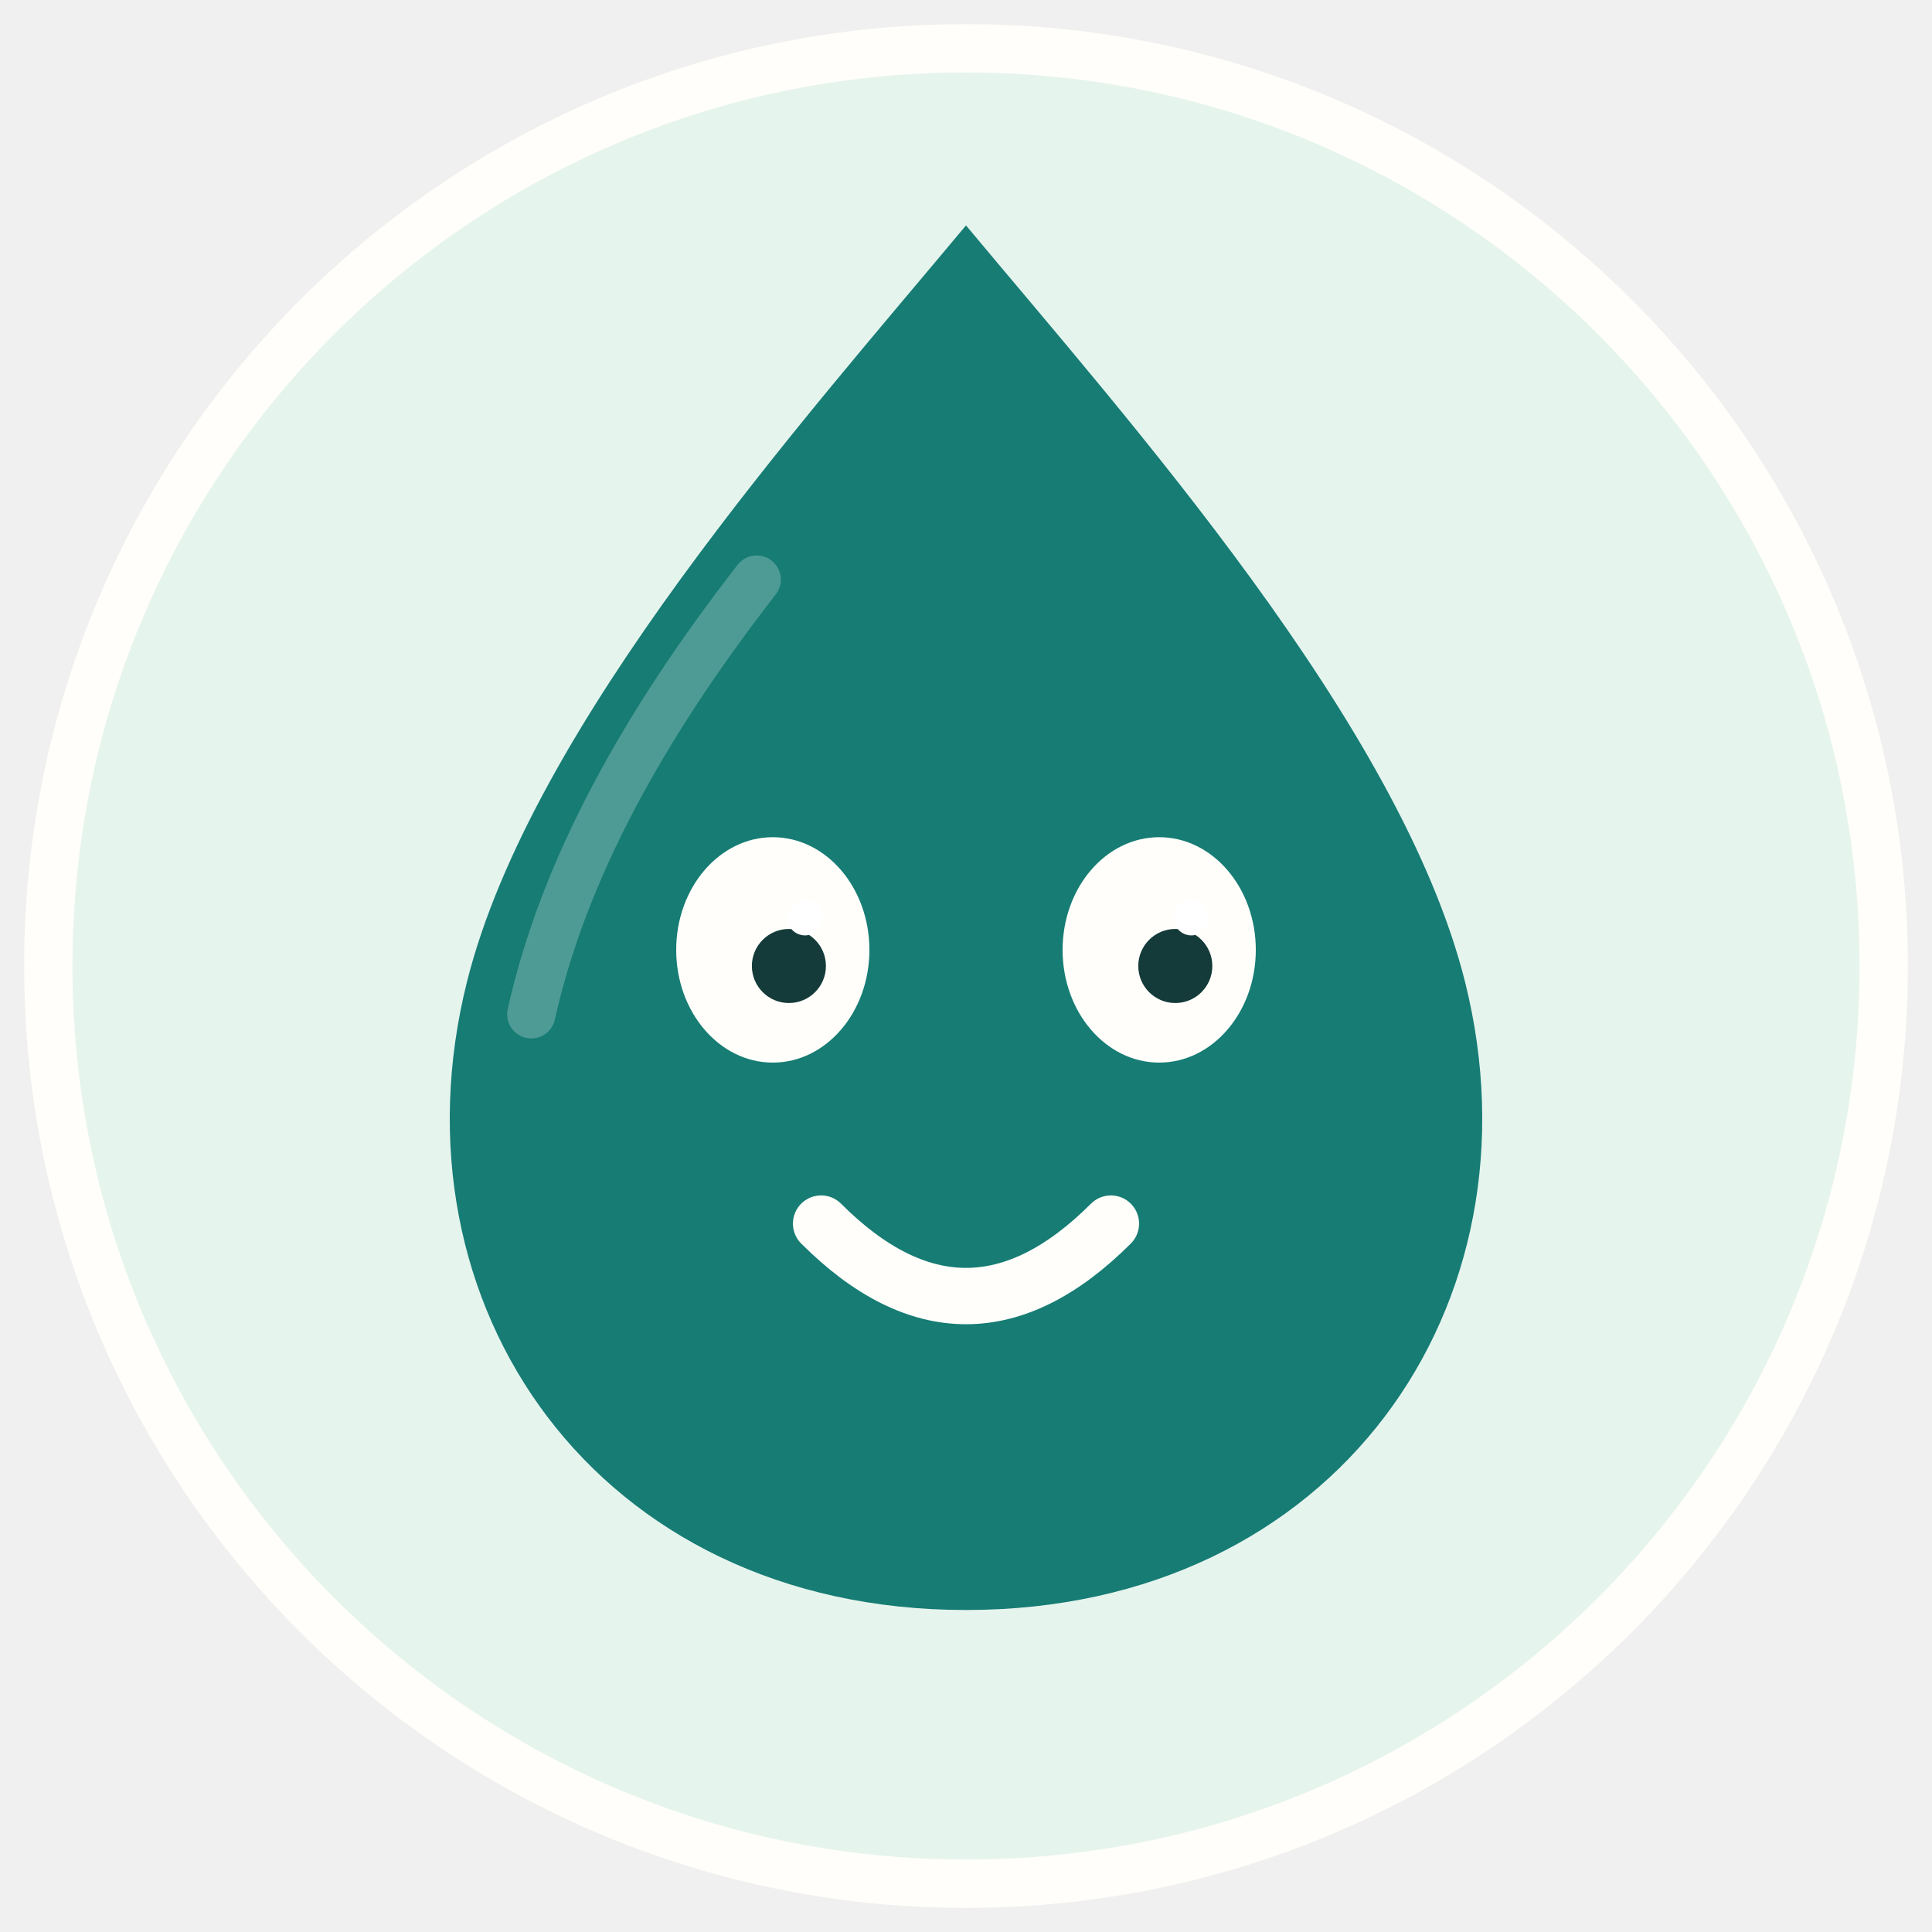
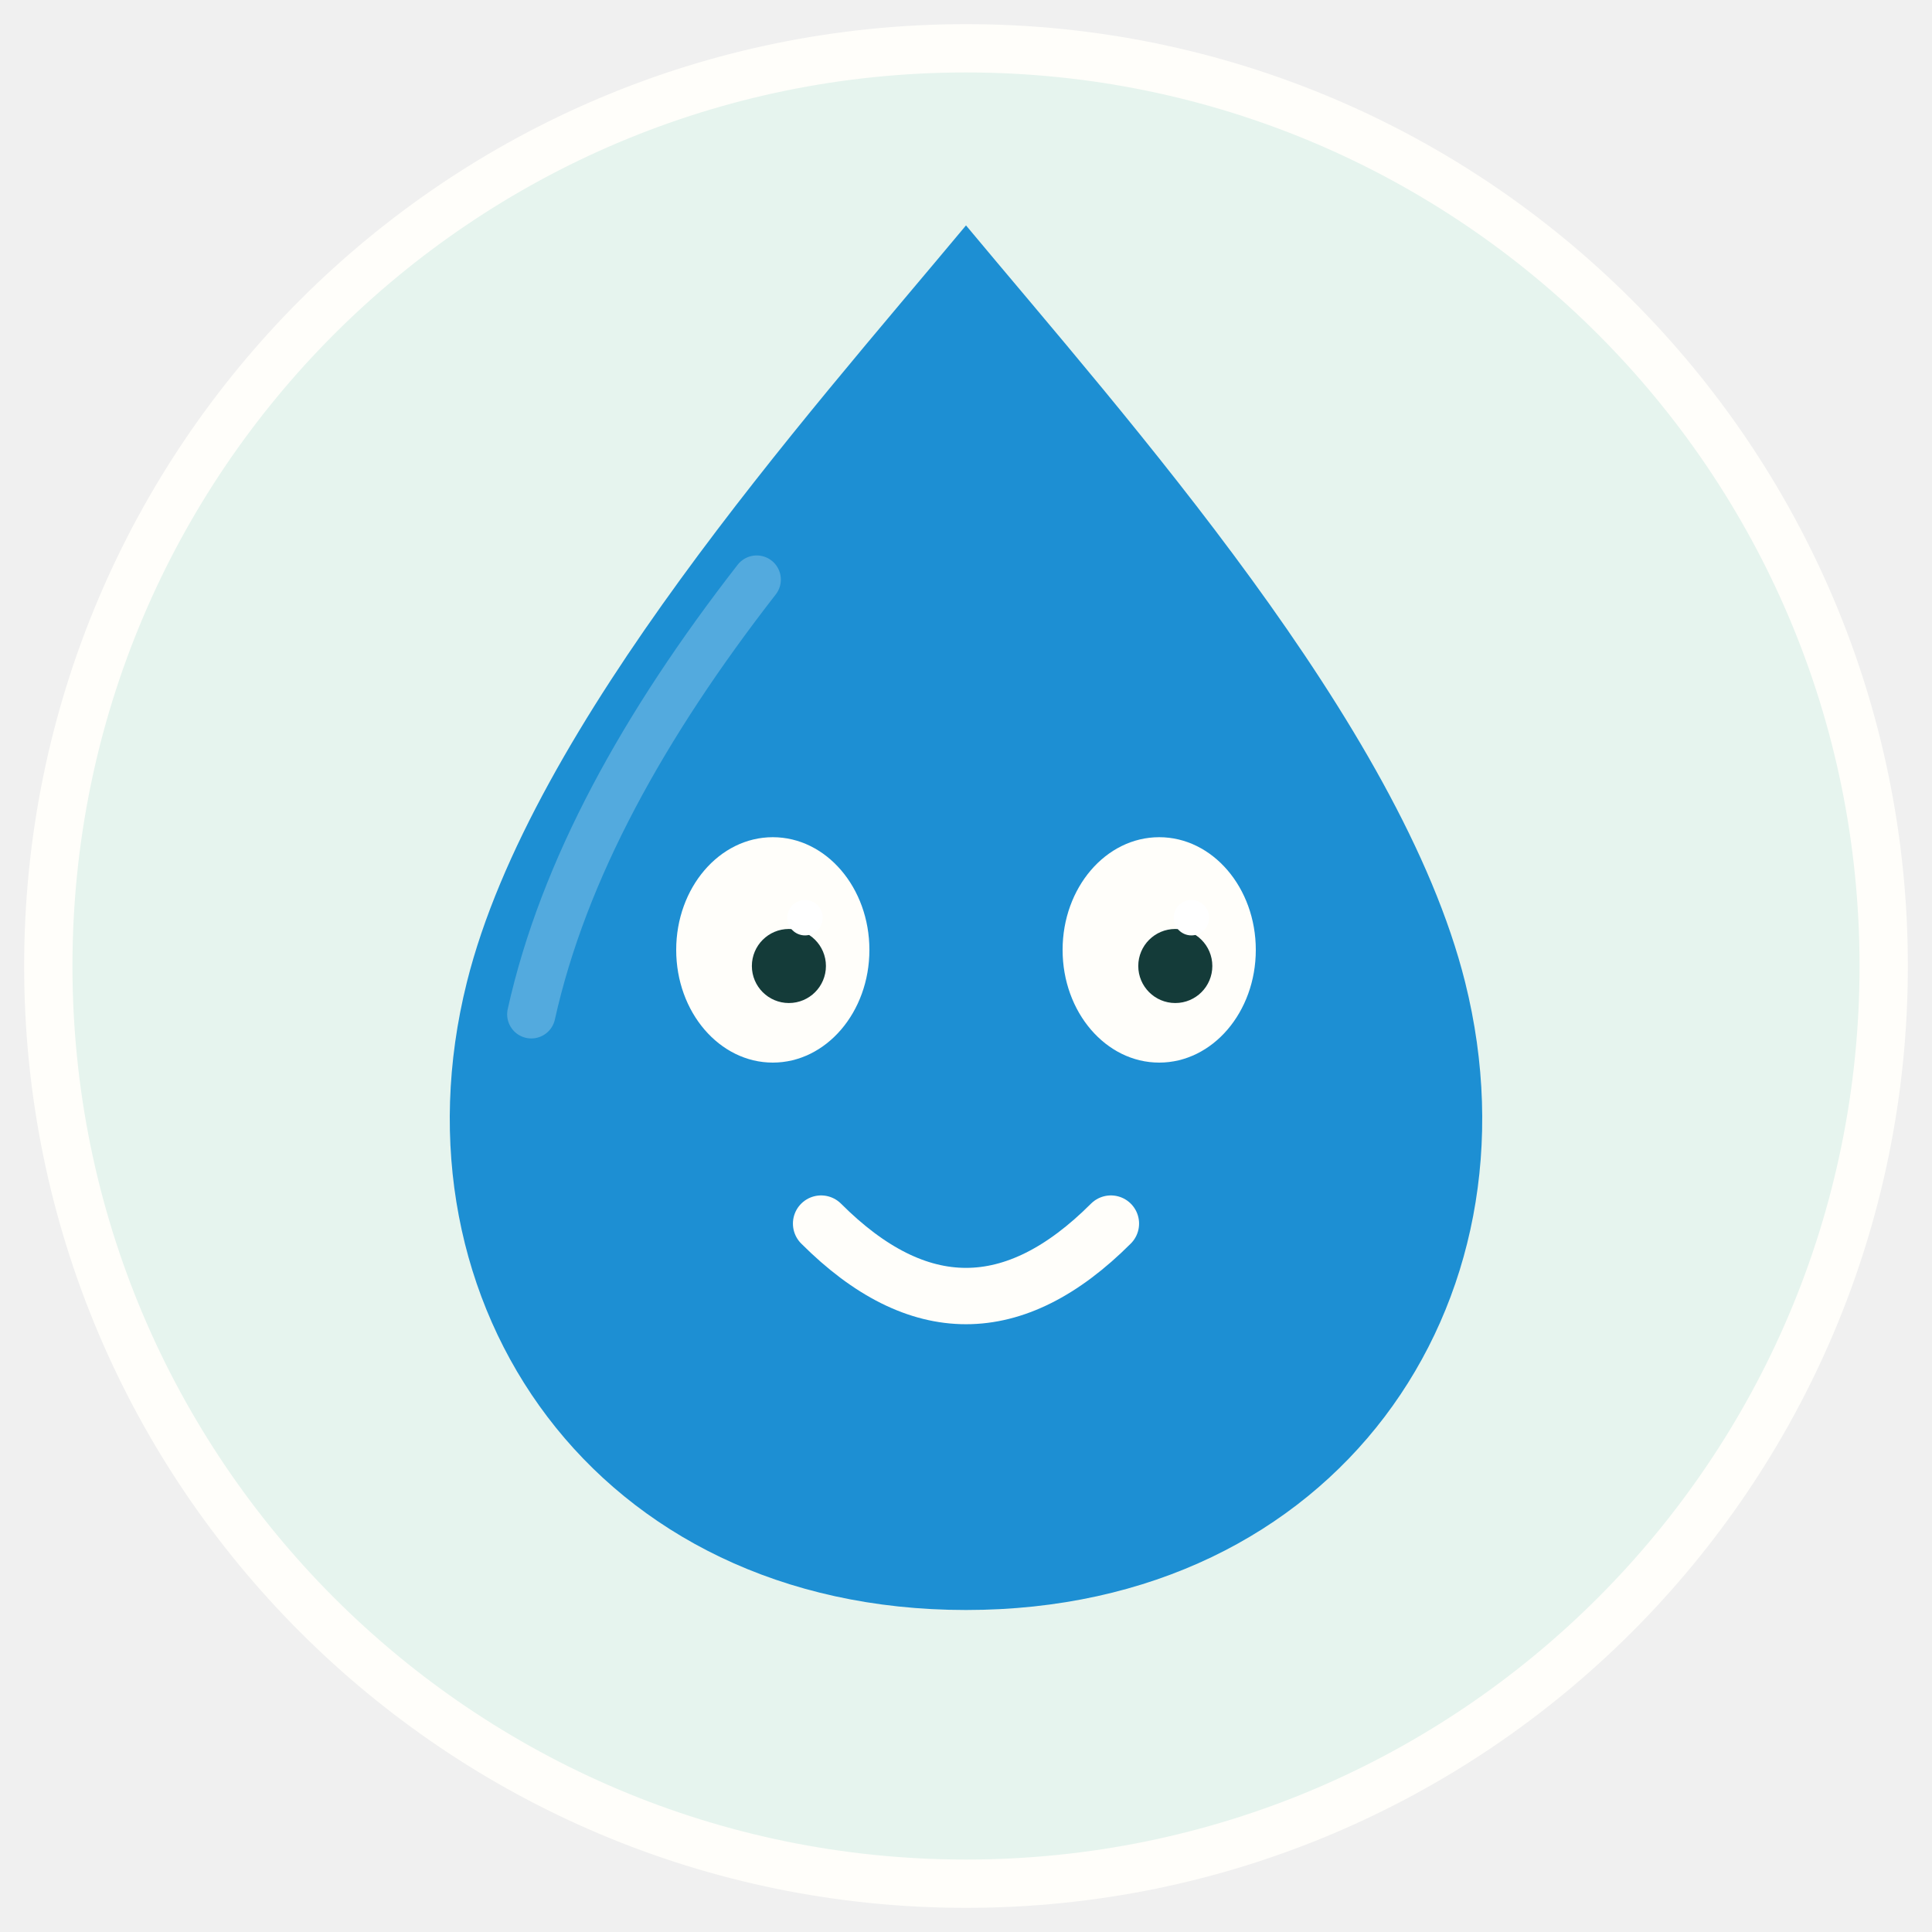
<svg xmlns="http://www.w3.org/2000/svg" viewBox="0 0 120 120">
  <circle cx="60" cy="60" r="57" fill="#e6f4ee" stroke="#fffefa" stroke-width="3" />
-   <path d="M60 14C50 26 33 45 29 61c-5 20 8 39 31 39s36-19 31-39c-4-16-21-35-31-47Z" fill="#167c74" />
+   <path d="M60 14C50 26 33 45 29 61c-5 20 8 39 31 39s36-19 31-39c-4-16-21-35-31-47Z" fill="#1d8fd3" />
  <path d="M47 36c-7 9-12 18-14 27" fill="none" stroke="#fff" stroke-linecap="round" stroke-opacity=".24" stroke-width="3" />
  <ellipse cx="48" cy="59" rx="6" ry="7" fill="#fffefa" />
  <ellipse cx="72" cy="59" rx="6" ry="7" fill="#fffefa" />
  <circle cx="49" cy="60" r="2.3" fill="#143b39" />
  <circle cx="73" cy="60" r="2.3" fill="#143b39" />
  <circle cx="50" cy="57" r="1.1" fill="#fff" />
  <circle cx="74" cy="57" r="1.1" fill="#fff" />
  <path d="M51 76q9 9 18 0" fill="none" stroke="#fffefa" stroke-linecap="round" stroke-width="3.5" />
</svg>
